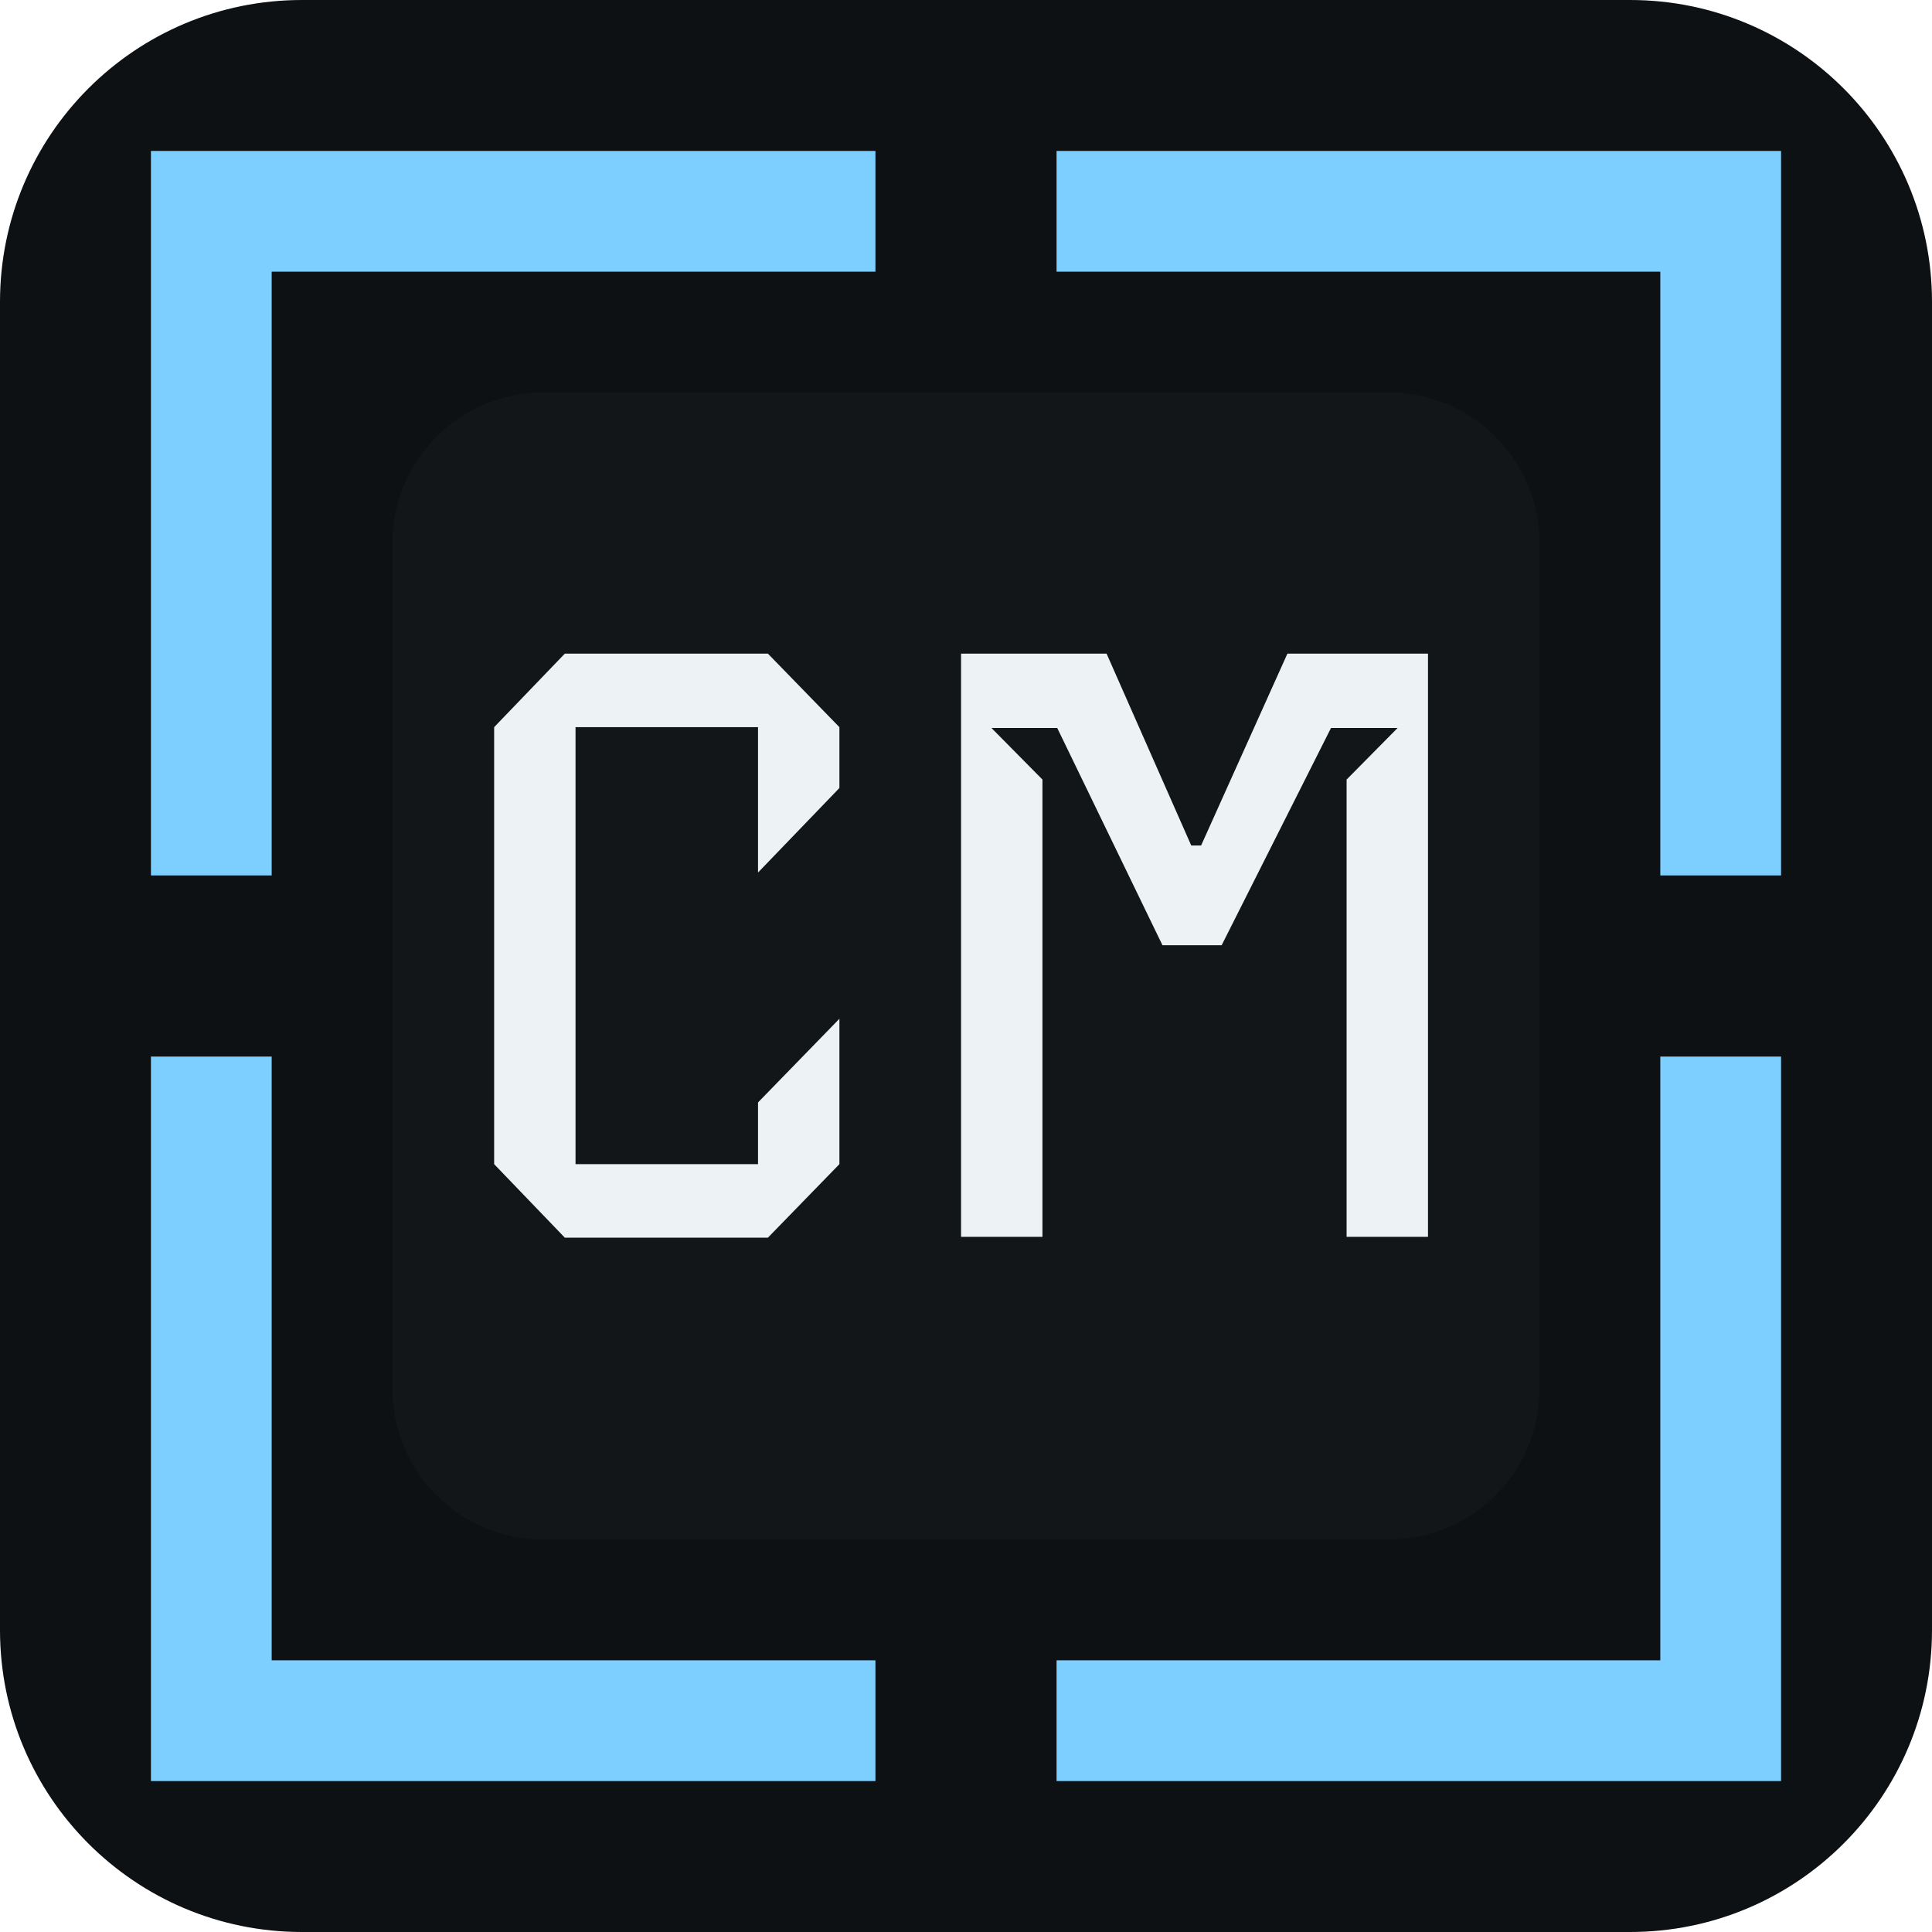
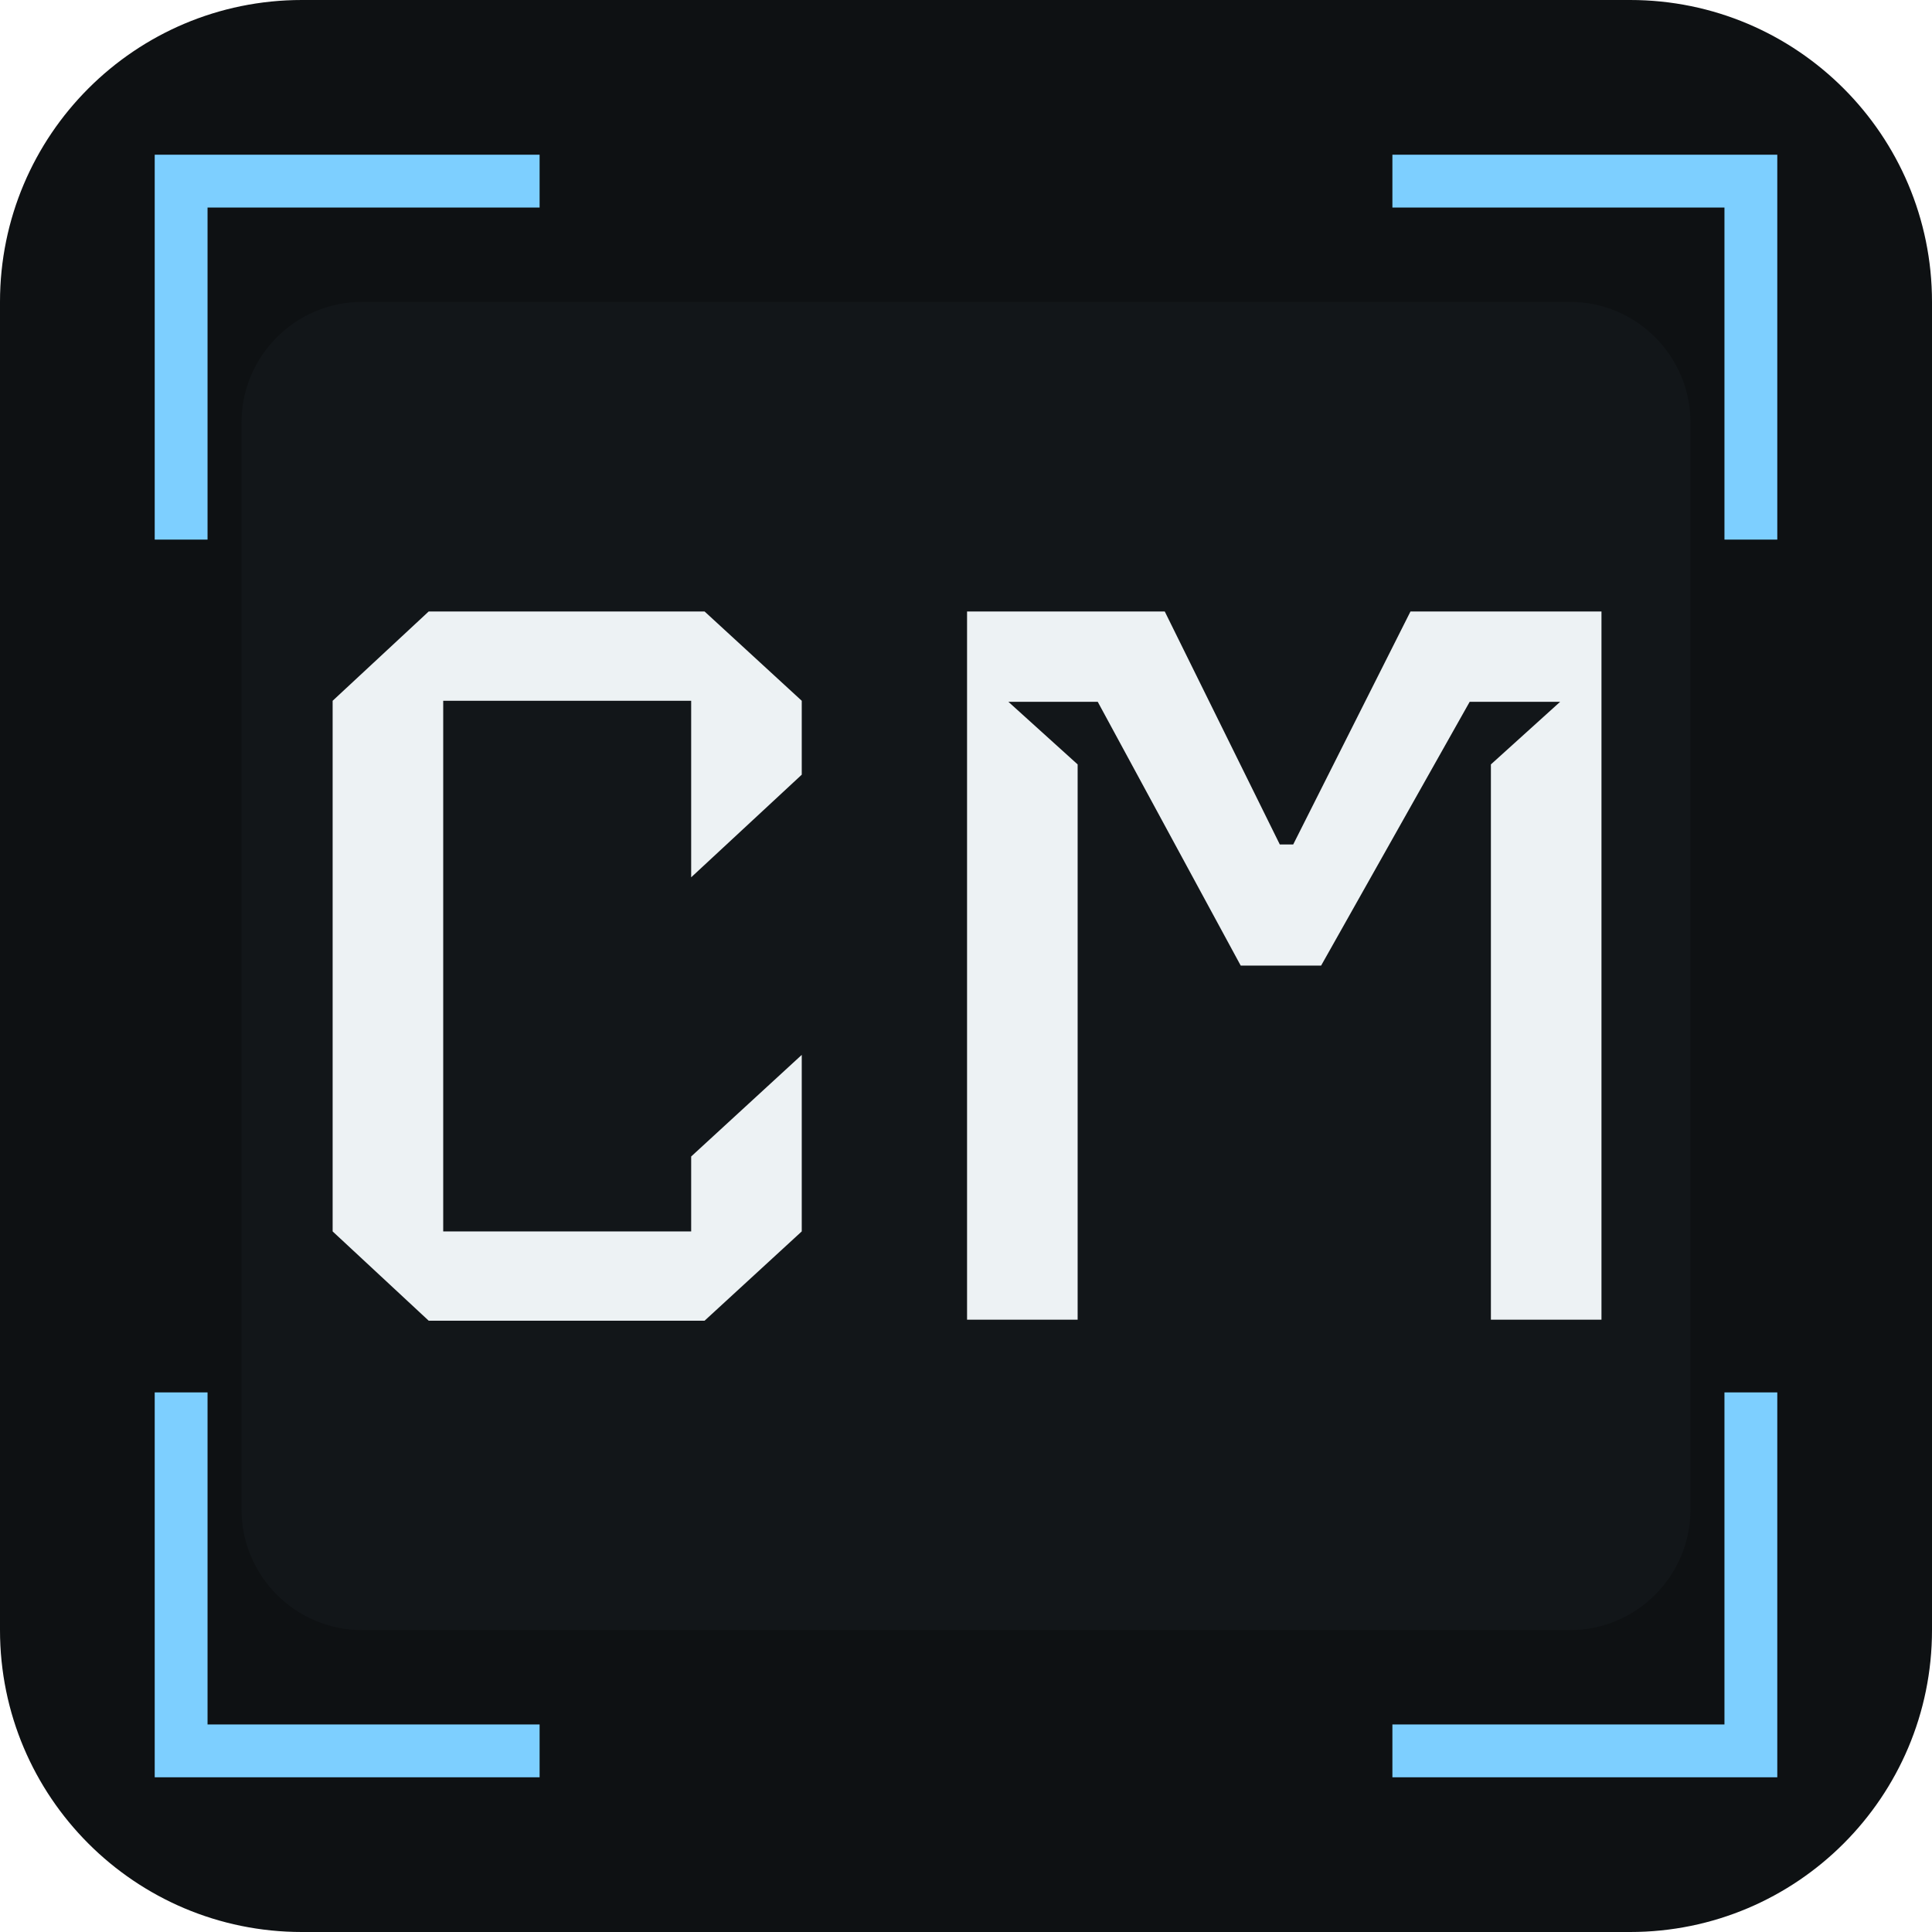
<svg xmlns="http://www.w3.org/2000/svg" viewBox="0 0 64 64">
  <rect width="64" height="64" rx="10" fill="#0e1113" />
-   <g fill="none" stroke="#7dcfff" stroke-width="4" stroke-linecap="square">
-     <path d="M27 7H7v20M37 7h20v20M57 37v20H37M27 57H7V37" />
+   <g fill="none" stroke="#7dcfff" stroke-width="1.75" stroke-linecap="square">
+     <path d="M17 6H6v11M47 6h11v11M58 47v11H47M17 58H6V47" />
  </g>
-   <rect x="13" y="13" width="38" height="38" rx="5" fill="#121619" />
-   <g fill="#edf2f4" transform="translate(14 41) scale(.02723147 -.028)">
+   <rect x="8" y="10" width="48" height="44" rx="4" fill="#121619" />
+   <g fill="#edf2f4" transform="translate(7.8 43.75) scale(.037 -.034)">
    <path d="M507 87 420 0H173L87 87V604L173 691H420L507 604V532L408 432V604H186V87H408V160L507 259Z" />
    <path d="M667 1H568V542L630 603H549L416 346H344L216 603H136L198 542V1H99V691H276L379 464H391L496 691H667Z" transform="translate(556)" />
  </g>
</svg>
